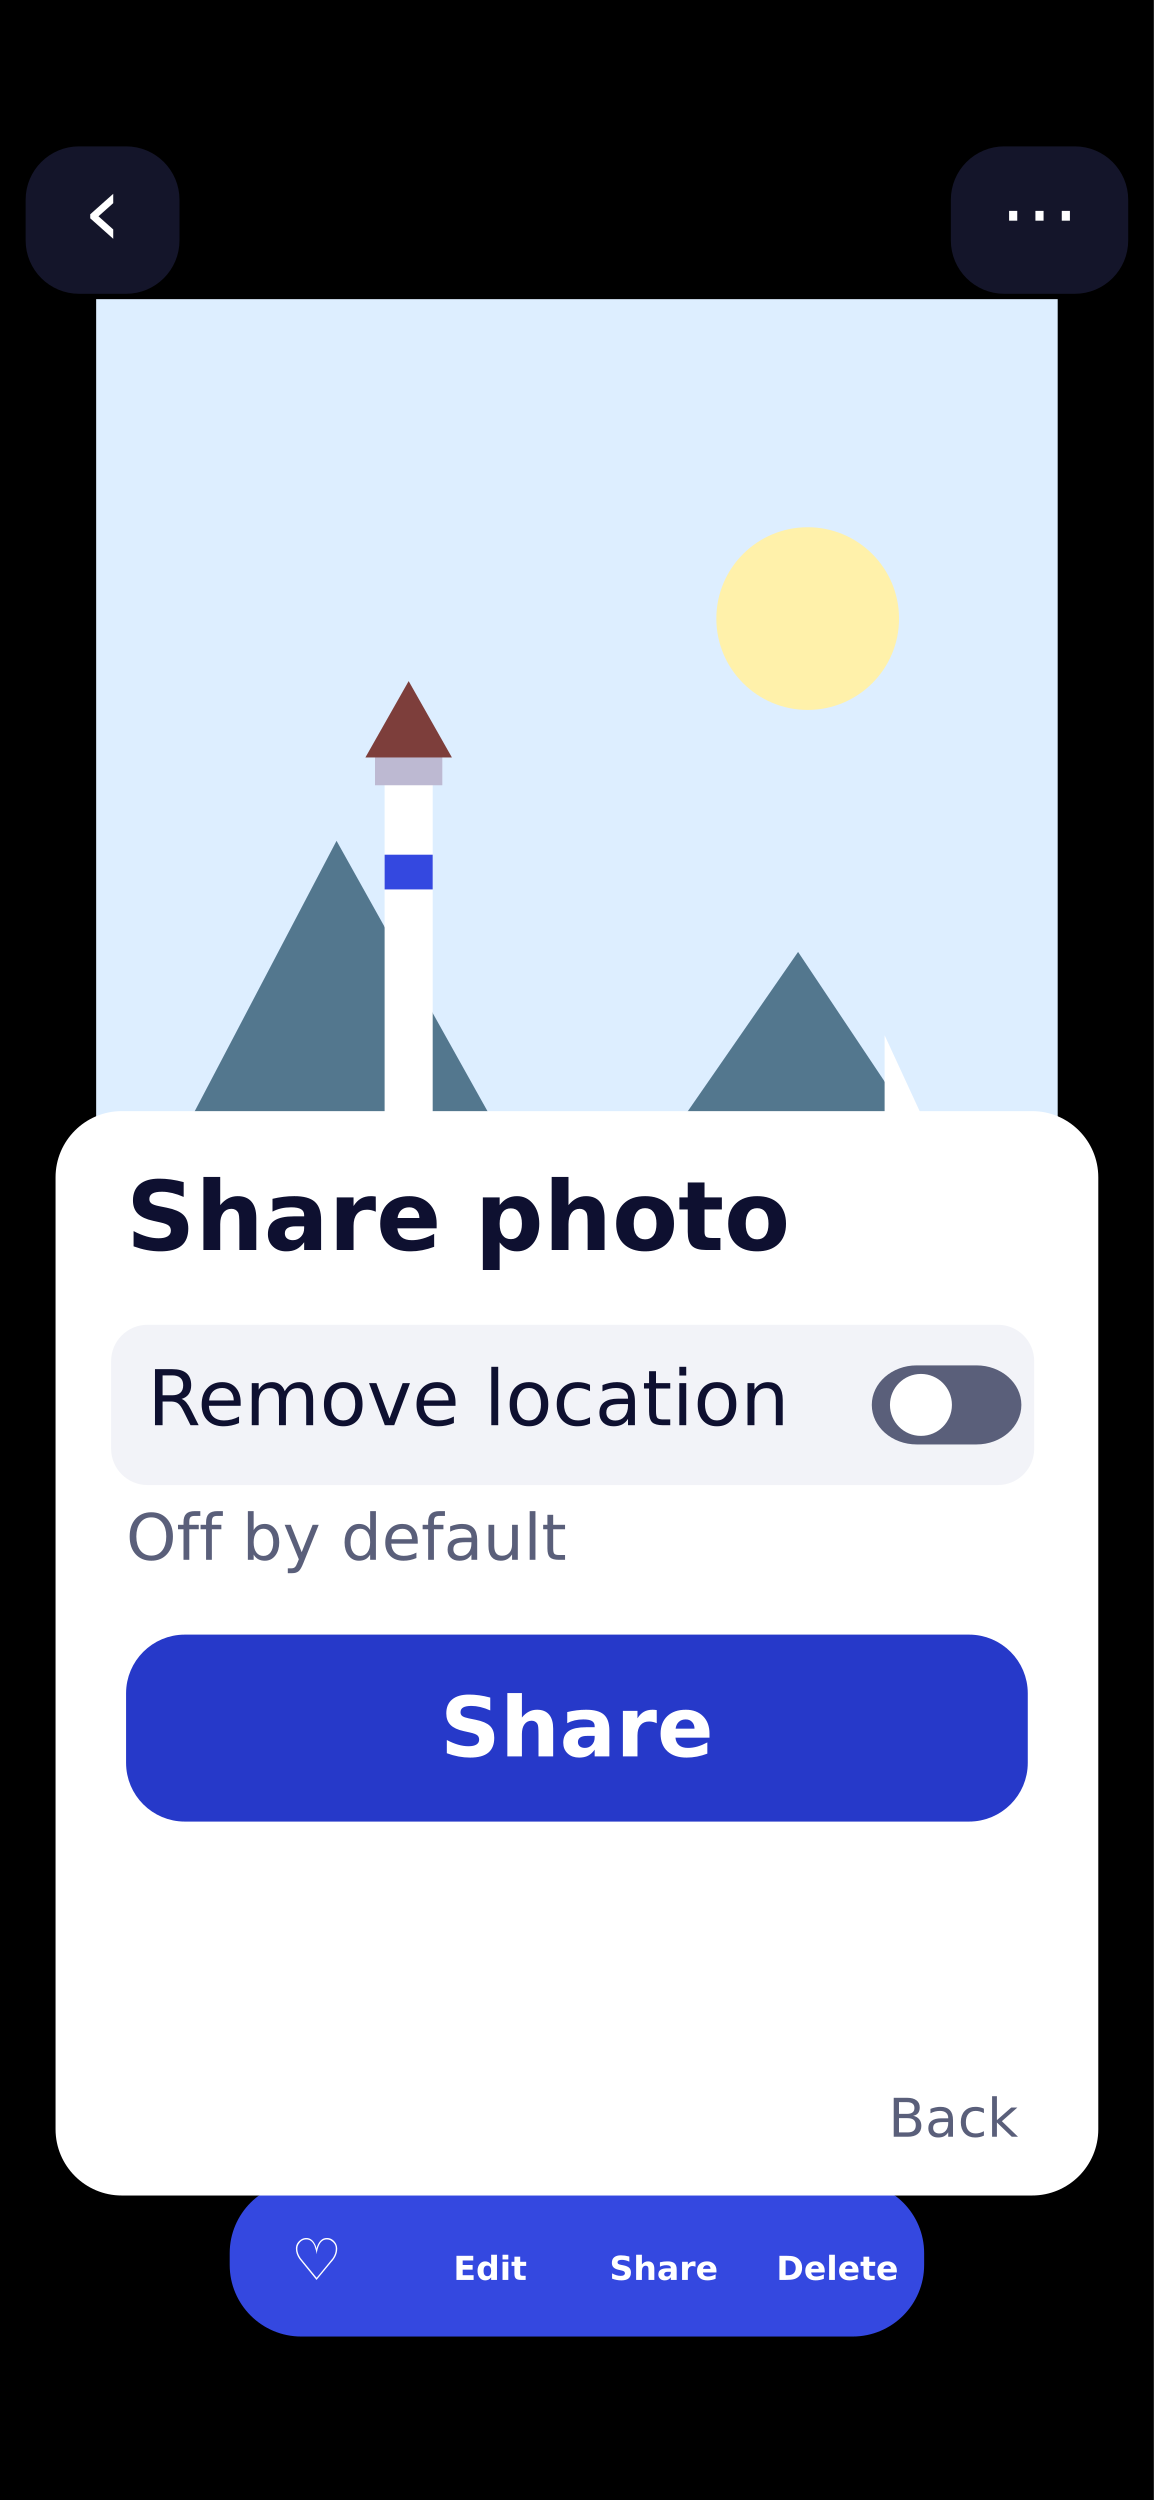
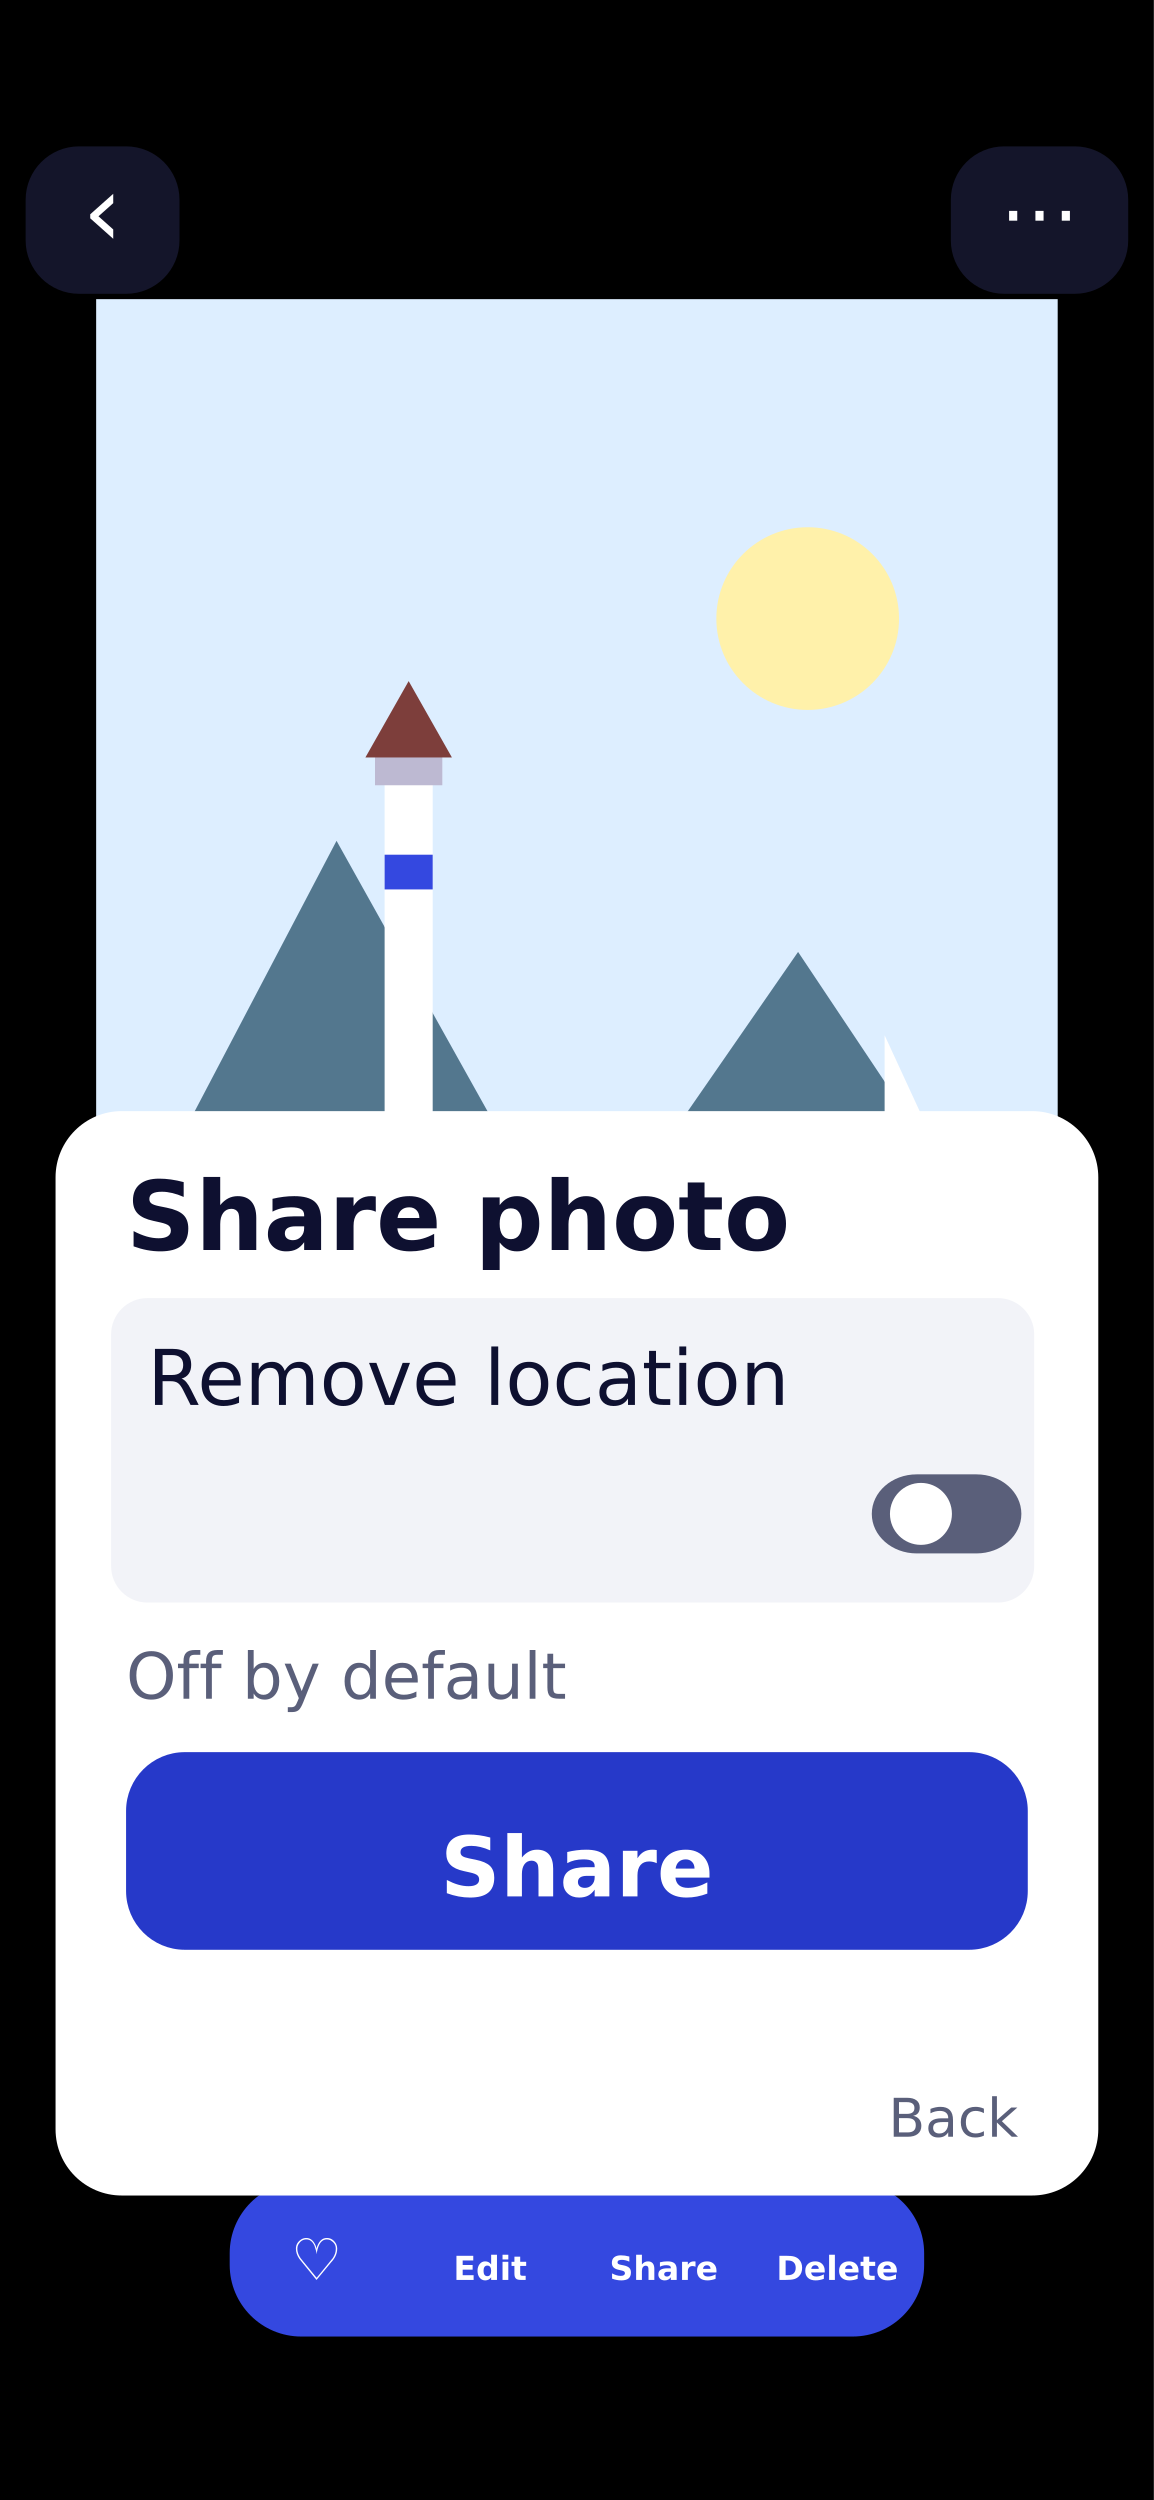
<svg xmlns="http://www.w3.org/2000/svg" width="1080" height="2340" viewBox="0 0 1080 2340">
  <rect x="0.0" y="0.0" width="1080.0" height="2340.0" rx="0" fill="#000000" />
  <rect x="90.0" y="280.0" width="900.0" height="1300.0" rx="0" fill="#DDEEFF" />
  <circle cx="756.0" cy="579.0" r="85.5" fill="#FFF1AA" />
  <path d="M90 1216 L315 787 L540 1190 L747 891 L990 1255 Z" fill="#53778E" />
  <path d="M90 1268 Q495 1060 990 1307 L990 1580 L90 1580 Z" fill="#759BBB" />
  <path d="M90 1424 L342 1242 L666 1437 L990 1294 L990 1580 L90 1580 Z" fill="#244F61" />
  <rect x="360.0" y="709.0" width="45.0" height="390.0" rx="0" fill="#FFFFFF" />
  <rect x="351.0" y="696.0" width="63.0" height="39.0" rx="0" fill="#BDB9D2" />
  <rect x="360.0" y="800.0" width="45.0" height="32.5" rx="0" fill="#3448E0" />
  <path d="M342 709 L382.5 637.5 L423 709 Z" fill="#7D3E3B" />
  <path d="M828 1164 L828 969 L918 1164 Z" fill="#FFFFFF" />
  <path d="M774 1177 L945 1177 L900 1242 L819 1242 Z" fill="#3448E0" />
  <rect x="24.0" y="137.0" width="144.0" height="138.0" rx="50" fill="#14152A" />
  <text x="96.0" y="230.0" font-family="Funnel Sans,DejaVu Sans,sans-serif" font-size="94" font-weight="500" text-anchor="middle" fill="#FFFFFF">‹</text>
  <rect x="890.0" y="137.0" width="166.0" height="138.0" rx="50" fill="#14152A" />
  <text x="973.0" y="225.0" font-family="Funnel Sans,DejaVu Sans,sans-serif" font-size="74" font-weight="500" text-anchor="middle" fill="#FFFFFF">⋯</text>
  <rect x="207.0" y="1860.0" width="106.0" height="140.0" rx="20" fill="#000000" />
  <rect x="212.0" y="1865.0" width="96.0" height="130.0" rx="17" fill="#DDEEFF" />
  <rect x="347.0" y="1860.0" width="106.0" height="140.0" rx="20" fill="#000000" />
  <rect x="352.0" y="1865.0" width="96.0" height="130.0" rx="17" fill="#25325F" />
  <rect x="487.0" y="1860.0" width="106.0" height="140.0" rx="20" fill="#000000" />
  <rect x="492.0" y="1865.0" width="96.0" height="130.0" rx="17" fill="#DDEEFF" />
  <rect x="484.0" y="1857.0" width="112.0" height="146.0" rx="20" fill="none" stroke="#000000" stroke-width="13" />
  <rect x="484.0" y="1857.0" width="112.0" height="146.0" rx="20" fill="none" stroke="#FFFFFF" stroke-width="5.6" />
  <circle cx="540.0" cy="1836.0" r="15" fill="#8C9BFF" stroke="#000000" stroke-width="6" />
  <rect x="627.0" y="1860.0" width="106.0" height="140.0" rx="20" fill="#000000" />
  <rect x="632.0" y="1865.0" width="96.0" height="130.0" rx="17" fill="#25325F" />
  <rect x="767.0" y="1860.0" width="106.0" height="140.0" rx="20" fill="#000000" />
  <rect x="772.0" y="1865.0" width="96.0" height="130.0" rx="17" fill="#DDEEFF" />
  <rect x="215.0" y="2042.0" width="650.0" height="145.0" rx="67" fill="#3448E0" />
  <text x="296.3" y="2134.0" font-family="Funnel Sans,DejaVu Sans,sans-serif" font-size="54" font-weight="600" text-anchor="middle" fill="#FFFFFF">♡</text>
  <text x="458.8" y="2134.0" font-family="Funnel Sans,DejaVu Sans,sans-serif" font-size="31" font-weight="600" text-anchor="middle" fill="#FFFFFF">Edit</text>
  <text x="621.3" y="2134.0" font-family="Funnel Sans,DejaVu Sans,sans-serif" font-size="31" font-weight="600" text-anchor="middle" fill="#FFFFFF">Share</text>
  <text x="783.8" y="2134.0" font-family="Funnel Sans,DejaVu Sans,sans-serif" font-size="31" font-weight="600" text-anchor="middle" fill="#FFFFFF">Delete</text>
  <rect x="52.0" y="1040.0" width="976.0" height="1015.0" rx="62" fill="#FFFFFF" />
  <text x="118.0" y="1170.0" font-family="Funnel Sans,DejaVu Sans,sans-serif" font-size="90" font-weight="650" text-anchor="start" fill="#0E1030">Share photo</text>
-   <rect x="104.0" y="1240.0" width="864.0" height="150.0" rx="34" fill="#F2F3F8" />
-   <text x="138.0" y="1334.0" font-family="Funnel Sans,DejaVu Sans,sans-serif" font-size="72" font-weight="500" text-anchor="start" fill="#0E1030">Remove location</text>
-   <rect x="816.0" y="1278.0" width="140.0" height="74.0" rx="42" fill="#5A5F7A" />
-   <circle cx="862.0" cy="1315.0" r="29" fill="#FFFFFF" />
-   <text x="118.0" y="1460.0" font-family="Funnel Sans,DejaVu Sans,sans-serif" font-size="60" font-weight="500" text-anchor="start" fill="#5A5F7A">Off by default</text>
-   <rect x="118.0" y="1530.0" width="844.0" height="175.0" rx="55" fill="#2639C9" />
-   <text x="540.0" y="1644.0" font-family="Funnel Sans,DejaVu Sans,sans-serif" font-size="78" font-weight="600" text-anchor="middle" fill="#FFFFFF">Share</text>
+   <rect x="104.0" y="1215.0" width="864.0" height="285.0" rx="34" fill="#F2F3F8" />
+   <text x="138.0" y="1315.0" font-family="Funnel Sans,DejaVu Sans,sans-serif" font-size="72" font-weight="500" text-anchor="start" fill="#0E1030">Remove location</text>
+   <rect x="816.0" y="1380.0" width="140.0" height="74.0" rx="42" fill="#5A5F7A" />
+   <circle cx="862.0" cy="1417.0" r="29" fill="#FFFFFF" />
+   <text x="118.0" y="1590.0" font-family="Funnel Sans,DejaVu Sans,sans-serif" font-size="60" font-weight="500" text-anchor="start" fill="#5A5F7A">Off by default</text>
+   <rect x="118.0" y="1640.0" width="844.0" height="185.0" rx="55" fill="#2639C9" />
+   <text x="540.0" y="1775.0" font-family="Funnel Sans,DejaVu Sans,sans-serif" font-size="78" font-weight="600" text-anchor="middle" fill="#FFFFFF">Share</text>
  <text x="953.0" y="2000.0" font-family="Funnel Sans,DejaVu Sans,sans-serif" font-size="50" font-weight="400" text-anchor="end" fill="#5A5F7A">Back</text>
</svg>
